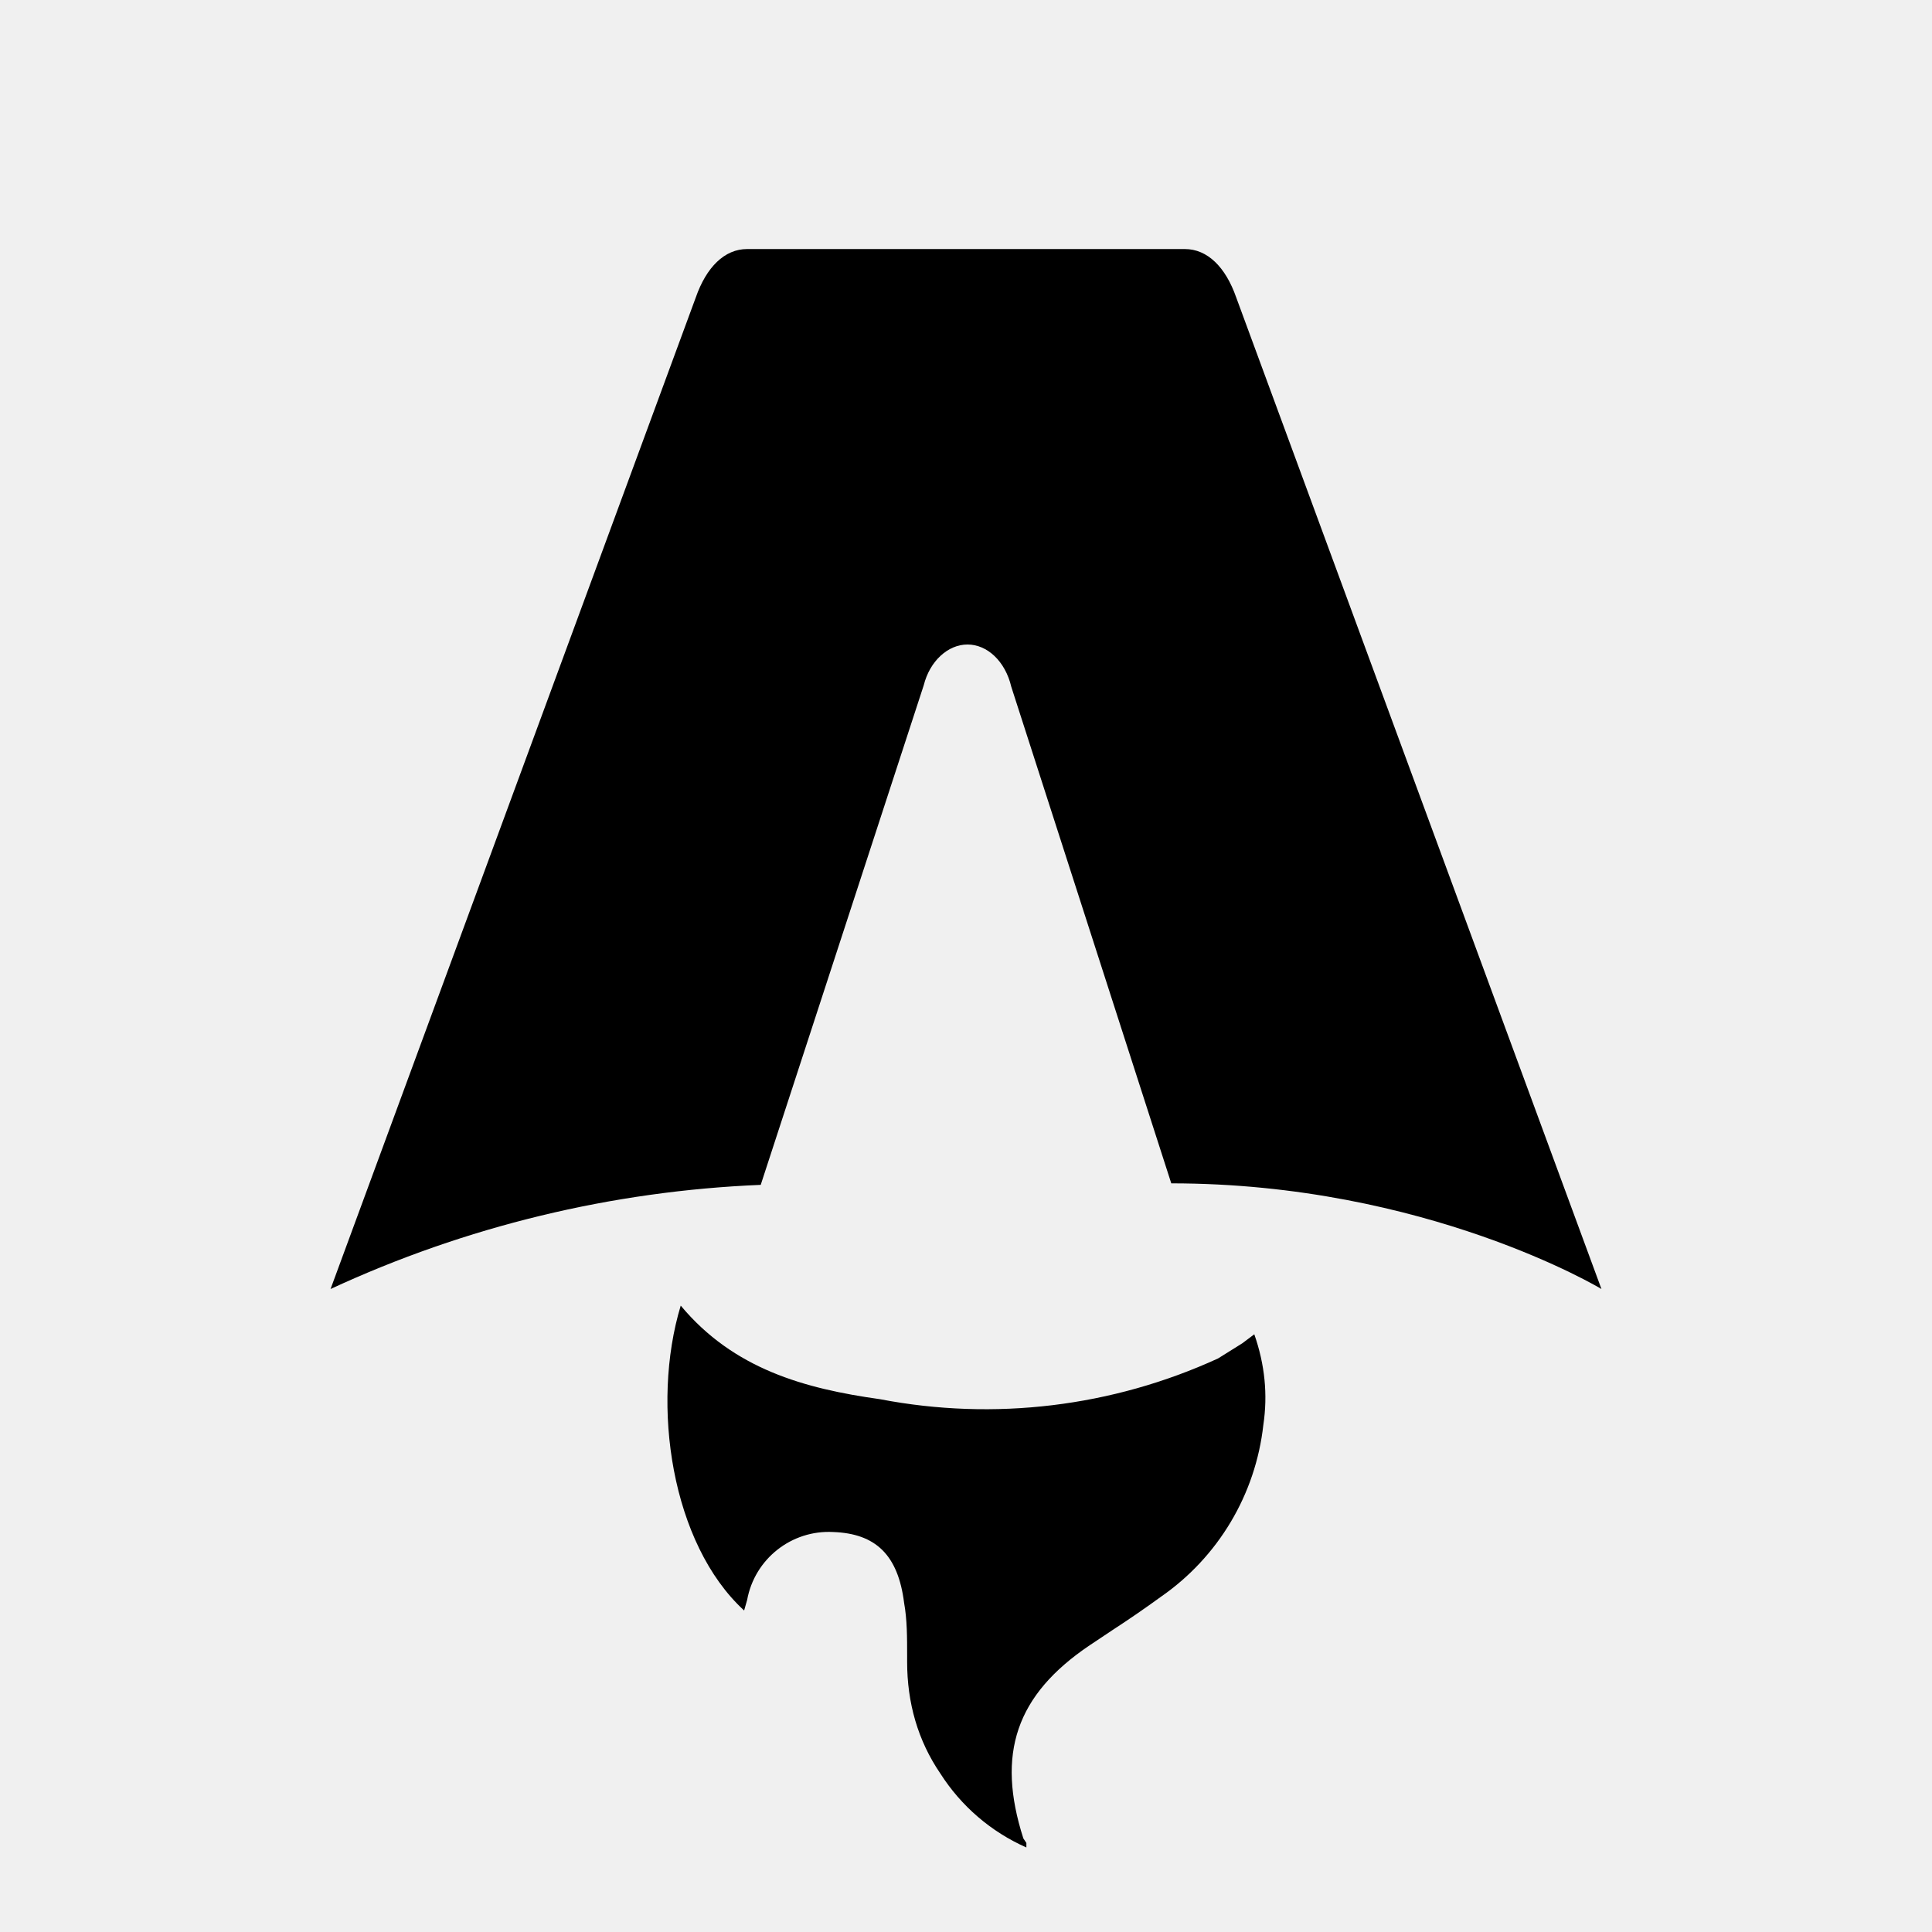
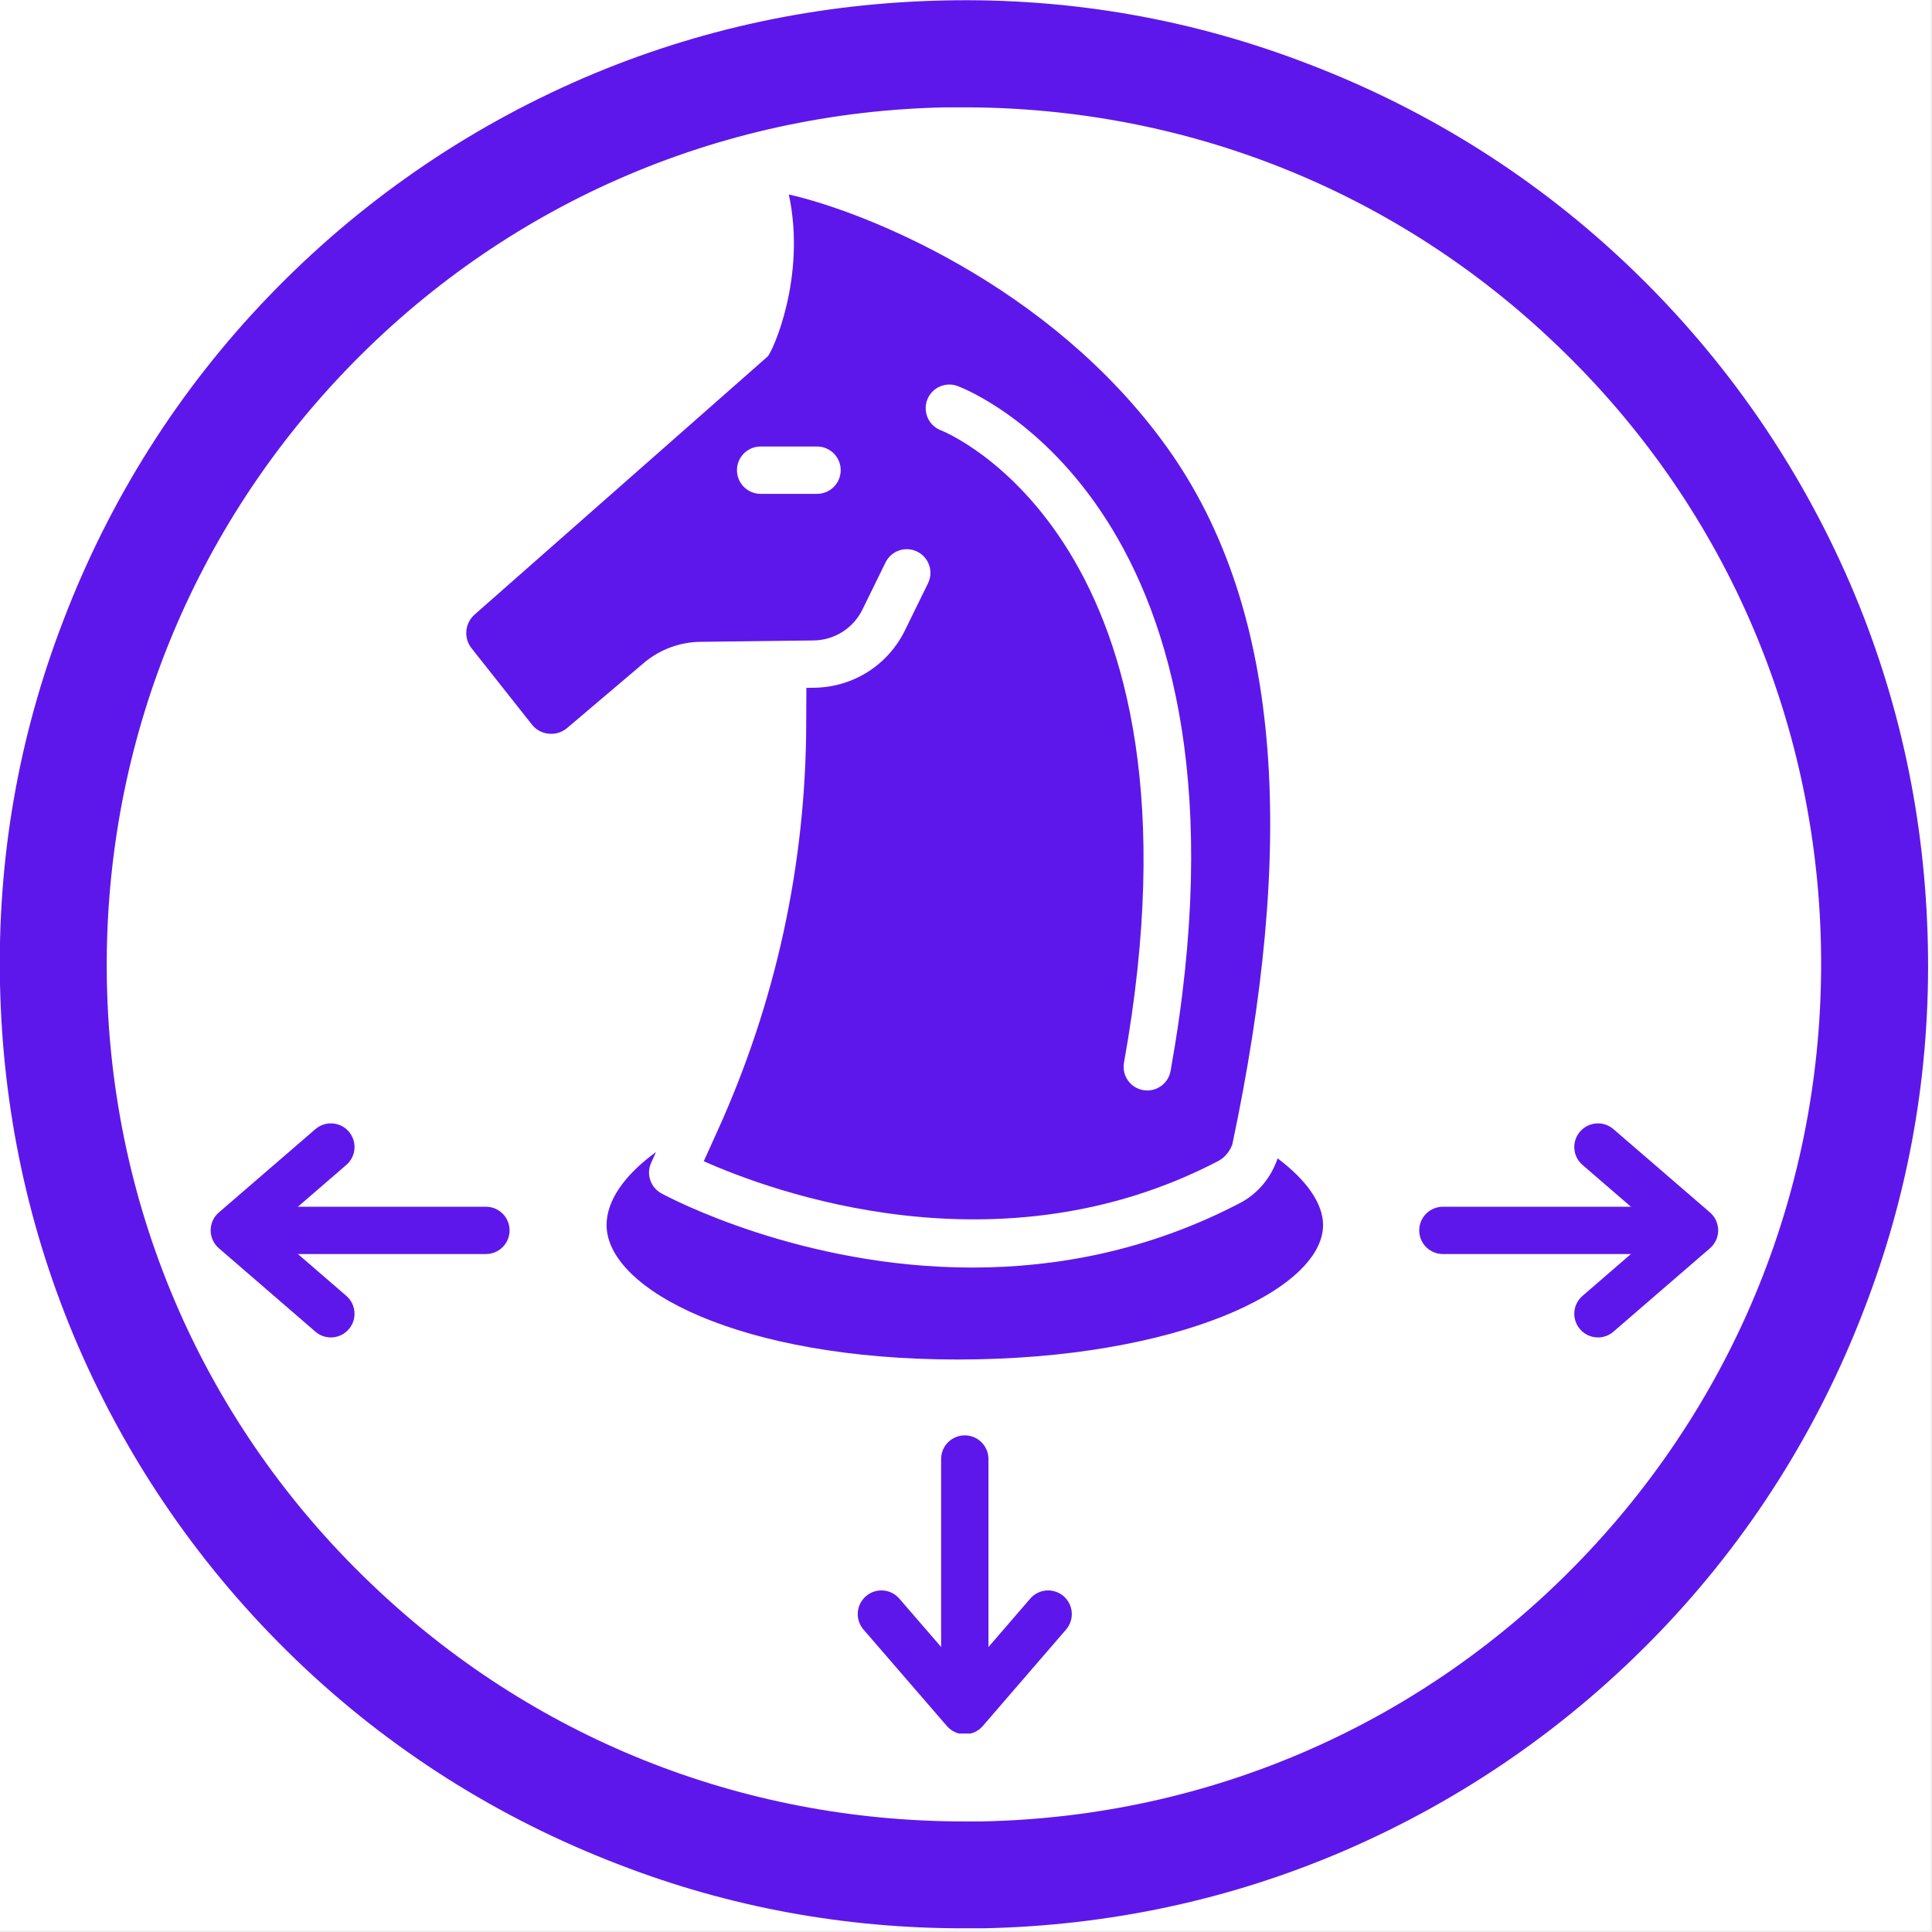
- <svg xmlns="http://www.w3.org/2000/svg" fill="none" viewBox="0 0 128 128">
-   <path d="M50.4 78.5a75.1 75.1 0 0 0-28.5 6.9l24.2-65.7c.7-2 1.9-3.2 3.4-3.2h29c1.5 0 2.7 1.2 3.4 3.2l24.2 65.7s-11.6-7-28.5-7L67 45.5c-.4-1.7-1.6-2.8-2.9-2.8-1.3 0-2.5 1.1-2.9 2.7L50.4 78.5Zm-1.1 28.2Zm-4.2-20.2c-2 6.6-.6 15.8 4.2 20.2a17.5 17.5 0 0 1 .2-.7 5.5 5.5 0 0 1 5.7-4.5c2.8.1 4.3 1.5 4.7 4.7.2 1.1.2 2.3.2 3.5v.4c0 2.7.7 5.2 2.2 7.4a13 13 0 0 0 5.7 4.9v-.3l-.2-.3c-1.8-5.6-.5-9.5 4.4-12.8l1.5-1a73 73 0 0 0 3.2-2.2 16 16 0 0 0 6.8-11.4c.3-2 .1-4-.6-6l-.8.6-1.6 1a37 37 0 0 1-22.4 2.7c-5-.7-9.7-2-13.2-6.2Z" />
-   <style>
-         path { fill: #000; }
-         @media (prefers-color-scheme: dark) {
-             path { fill: #FFF; }
-         }
-     </style>
+ <svg xmlns="http://www.w3.org/2000/svg" width="385" zoomAndPan="magnify" viewBox="0 0 288.75 288.75" height="385" preserveAspectRatio="xMidYMid meet" version="1.0">
+   <defs>
+     <clipPath id="8f1c0dd60b">
+       <path d="M 0 0 L 288.5 0 L 288.5 288.5 L 0 288.5 Z M 0 0 " clip-rule="nonzero" />
+     </clipPath>
+     <clipPath id="0ba0393638">
+       <path d="M 69 29.039 L 190 29.039 L 190 183 L 69 183 Z M 69 29.039 " clip-rule="nonzero" />
+     </clipPath>
+     <clipPath id="3319d4eac9">
+       <path d="M 128 237 L 161 237 L 161 259.09 L 128 259.09 Z M 128 237 " clip-rule="nonzero" />
+     </clipPath>
+     <clipPath id="ae5654826e">
+       <path d="M 31.484 167 L 53 167 L 53 200 L 31.484 200 Z M 31.484 167 " clip-rule="nonzero" />
+     </clipPath>
+     <clipPath id="93a14dac4b">
+       <path d="M 0 0 L 288.5 0 L 288.5 288.5 L 0 288.5 Z M 0 0 " clip-rule="nonzero" />
+     </clipPath>
+   </defs>
+   <g clip-path="url(#8f1c0dd60b)">
+     <path fill="#ffffff" d="M 0 0 L 288.5 0 L 288.5 288.5 L 0 288.5 Z M 0 0 " fill-opacity="1" fill-rule="nonzero" />
+   </g>
+   <g clip-path="url(#0ba0393638)">
+     <path fill="#5e17eb" d="M 104.66 95.926 L 121.578 95.719 C 124.719 95.68 127.527 93.906 128.906 91.086 L 132.348 84.062 C 133.207 82.309 135.324 81.582 137.078 82.441 C 138.832 83.301 139.559 85.418 138.699 87.172 L 135.258 94.195 C 132.699 99.426 127.488 102.719 121.664 102.789 L 120.516 102.805 L 120.496 108.121 C 120.426 129.25 115.973 149.723 107.258 168.969 L 105.184 173.555 C 115.246 178.035 149.266 190.648 182.059 173.527 C 182.969 173.055 183.703 172.223 184.125 171.188 L 184.172 171.07 C 193.398 127.477 192.199 91.562 174.332 66.734 C 156.852 42.449 128.82 31.512 117.898 29.07 C 120.555 41.438 115.418 52.676 114.711 53.297 L 70.941 91.844 C 69.516 93.102 69.273 95.211 70.375 96.758 L 79.371 108.129 C 79.977 108.977 80.883 109.52 81.922 109.648 C 82.949 109.777 83.969 109.477 84.766 108.801 L 96.23 99.078 C 98.586 97.082 101.578 95.965 104.66 95.926 Z M 138.574 59.766 C 139.258 57.938 141.301 57.012 143.129 57.699 C 145.047 58.418 190.008 76.324 174.949 160.066 C 174.641 161.777 173.152 162.977 171.473 162.977 C 171.262 162.977 171.055 162.957 170.844 162.922 C 168.918 162.578 167.641 160.738 167.988 158.816 C 182.016 80.812 141.059 64.477 140.641 64.32 C 138.812 63.633 137.887 61.594 138.574 59.766 Z M 113.68 66.734 L 122.113 66.734 C 124.066 66.734 125.648 68.316 125.648 70.27 C 125.648 72.227 124.066 73.809 122.113 73.809 L 113.68 73.809 C 111.73 73.809 110.145 72.227 110.145 70.27 C 110.145 68.316 111.727 66.734 113.68 66.734 Z M 113.68 66.734 " fill-opacity="1" fill-rule="nonzero" />
+   </g>
+   <path fill="#5e17eb" d="M 190.941 173.121 C 190.906 173.227 190.883 173.34 190.84 173.445 L 190.676 173.852 C 189.621 176.438 187.727 178.547 185.332 179.797 C 171.543 186.996 157.734 189.445 145.324 189.445 C 119.707 189.445 100.055 179.012 98.848 178.355 C 97.223 177.473 96.551 175.48 97.316 173.793 L 98.047 172.18 C 93.316 175.613 90.656 179.445 90.656 183.082 C 90.656 192.754 110.703 203.188 143.094 203.188 C 175.781 203.188 197.742 192.793 197.742 183.082 C 197.742 179.891 195.285 176.375 190.941 173.121 Z M 190.941 173.121 " fill-opacity="1" fill-rule="nonzero" />
+   <path fill="#5e17eb" d="M 144.191 255.043 C 142.242 255.043 140.656 253.461 140.656 251.508 L 140.656 218.059 C 140.656 216.105 142.242 214.523 144.191 214.523 C 146.145 214.523 147.73 216.105 147.73 218.059 L 147.73 251.508 C 147.73 253.461 146.145 255.043 144.191 255.043 Z M 144.191 255.043 " fill-opacity="1" fill-rule="nonzero" />
+   <g clip-path="url(#3319d4eac9)">
+     <path fill="#5e17eb" d="M 144.199 259.199 C 143.172 259.199 142.195 258.75 141.523 257.973 L 129.055 243.547 C 127.777 242.07 127.941 239.836 129.422 238.559 C 130.898 237.281 133.129 237.445 134.406 238.922 L 144.199 250.25 L 153.977 238.922 C 155.254 237.445 157.484 237.285 158.965 238.559 C 160.441 239.836 160.605 242.066 159.332 243.547 L 146.875 257.973 C 146.203 258.75 145.227 259.199 144.199 259.199 Z M 144.199 259.199 " fill-opacity="1" fill-rule="nonzero" />
+   </g>
+   <path fill="#5e17eb" d="M 249.102 187.426 L 215.648 187.426 C 213.699 187.426 212.113 185.844 212.113 183.891 C 212.113 181.938 213.699 180.355 215.648 180.355 L 249.102 180.355 C 251.055 180.355 252.637 181.938 252.637 183.891 C 252.637 185.844 251.055 187.426 249.102 187.426 Z M 249.102 187.426 " fill-opacity="1" fill-rule="nonzero" />
+   <path fill="#5e17eb" d="M 238.828 199.887 C 237.836 199.887 236.852 199.473 236.152 198.664 C 234.871 197.188 235.035 194.953 236.516 193.676 L 247.844 183.887 L 236.516 174.109 C 235.035 172.832 234.871 170.598 236.148 169.121 C 237.426 167.645 239.656 167.48 241.137 168.754 L 255.566 181.207 C 256.344 181.879 256.793 182.855 256.793 183.883 C 256.793 184.914 256.344 185.887 255.566 186.559 L 241.137 199.027 C 240.469 199.605 239.645 199.891 238.828 199.891 Z M 238.828 199.887 " fill-opacity="1" fill-rule="nonzero" />
+   <path fill="#5e17eb" d="M 72.625 187.426 L 39.172 187.426 C 37.223 187.426 35.637 185.844 35.637 183.891 C 35.637 181.938 37.223 180.355 39.172 180.355 L 72.625 180.355 C 74.578 180.355 76.16 181.938 76.16 183.891 C 76.16 185.844 74.578 187.426 72.625 187.426 Z M 72.625 187.426 " fill-opacity="1" fill-rule="nonzero" />
+   <g clip-path="url(#ae5654826e)">
+     <path fill="#5e17eb" d="M 49.449 199.887 C 48.629 199.887 47.805 199.605 47.141 199.027 L 32.711 186.559 C 31.93 185.887 31.484 184.91 31.484 183.883 C 31.484 182.859 31.93 181.879 32.711 181.207 L 47.141 168.754 C 48.625 167.48 50.852 167.645 52.129 169.117 C 53.402 170.598 53.238 172.832 51.762 174.105 L 40.43 183.887 L 51.762 193.676 C 53.238 194.953 53.402 197.184 52.125 198.664 C 51.426 199.473 50.441 199.887 49.449 199.887 Z M 49.449 199.887 " fill-opacity="1" fill-rule="nonzero" />
+   </g>
+   <g clip-path="url(#93a14dac4b)">
+     <path fill="#5e17eb" d="M 92.566 278.691 C 74.609 271.824 58.234 261.527 44.238 248.059 C 30.238 234.586 19.281 218.742 11.621 201.047 C 4.227 183.879 0.395 165.789 0 147.039 C -0.395 128.285 2.773 110.062 9.508 92.633 C 16.375 74.676 26.676 58.301 40.145 44.305 C 53.613 30.305 69.457 19.344 87.152 11.688 C 104.32 4.293 122.41 0.461 141.16 0.066 C 159.914 -0.332 178.137 2.84 195.566 9.574 C 213.527 16.441 229.898 26.738 243.898 40.211 C 257.895 53.68 268.855 69.523 276.512 87.219 C 283.91 104.387 287.738 122.477 288.133 141.227 C 288.531 159.98 285.359 178.203 278.625 195.633 C 271.758 213.59 261.461 229.965 247.992 243.965 C 234.523 257.961 218.676 268.922 200.98 276.578 C 183.812 283.973 165.723 287.805 146.973 288.199 C 145.914 288.199 144.992 288.199 143.934 288.199 C 126.238 288.199 108.941 285.031 92.566 278.691 Z M 141.426 16.043 C 107.227 16.703 75.27 30.703 51.633 55.395 C 27.996 80.09 15.316 112.574 15.977 146.773 C 16.637 180.977 30.637 212.93 55.328 236.566 C 79.363 259.676 110.789 272.223 144.066 272.223 C 144.992 272.223 145.785 272.223 146.707 272.223 C 180.91 271.562 212.867 257.562 236.504 232.871 C 260.141 208.176 272.816 175.691 272.156 141.492 C 271.496 107.289 257.5 75.336 232.805 51.699 C 208.773 28.59 177.344 16.043 144.066 16.043 C 110.789 16.043 142.352 16.043 141.426 16.043 Z M 141.426 16.043 " fill-opacity="1" fill-rule="nonzero" />
+   </g>
</svg>
